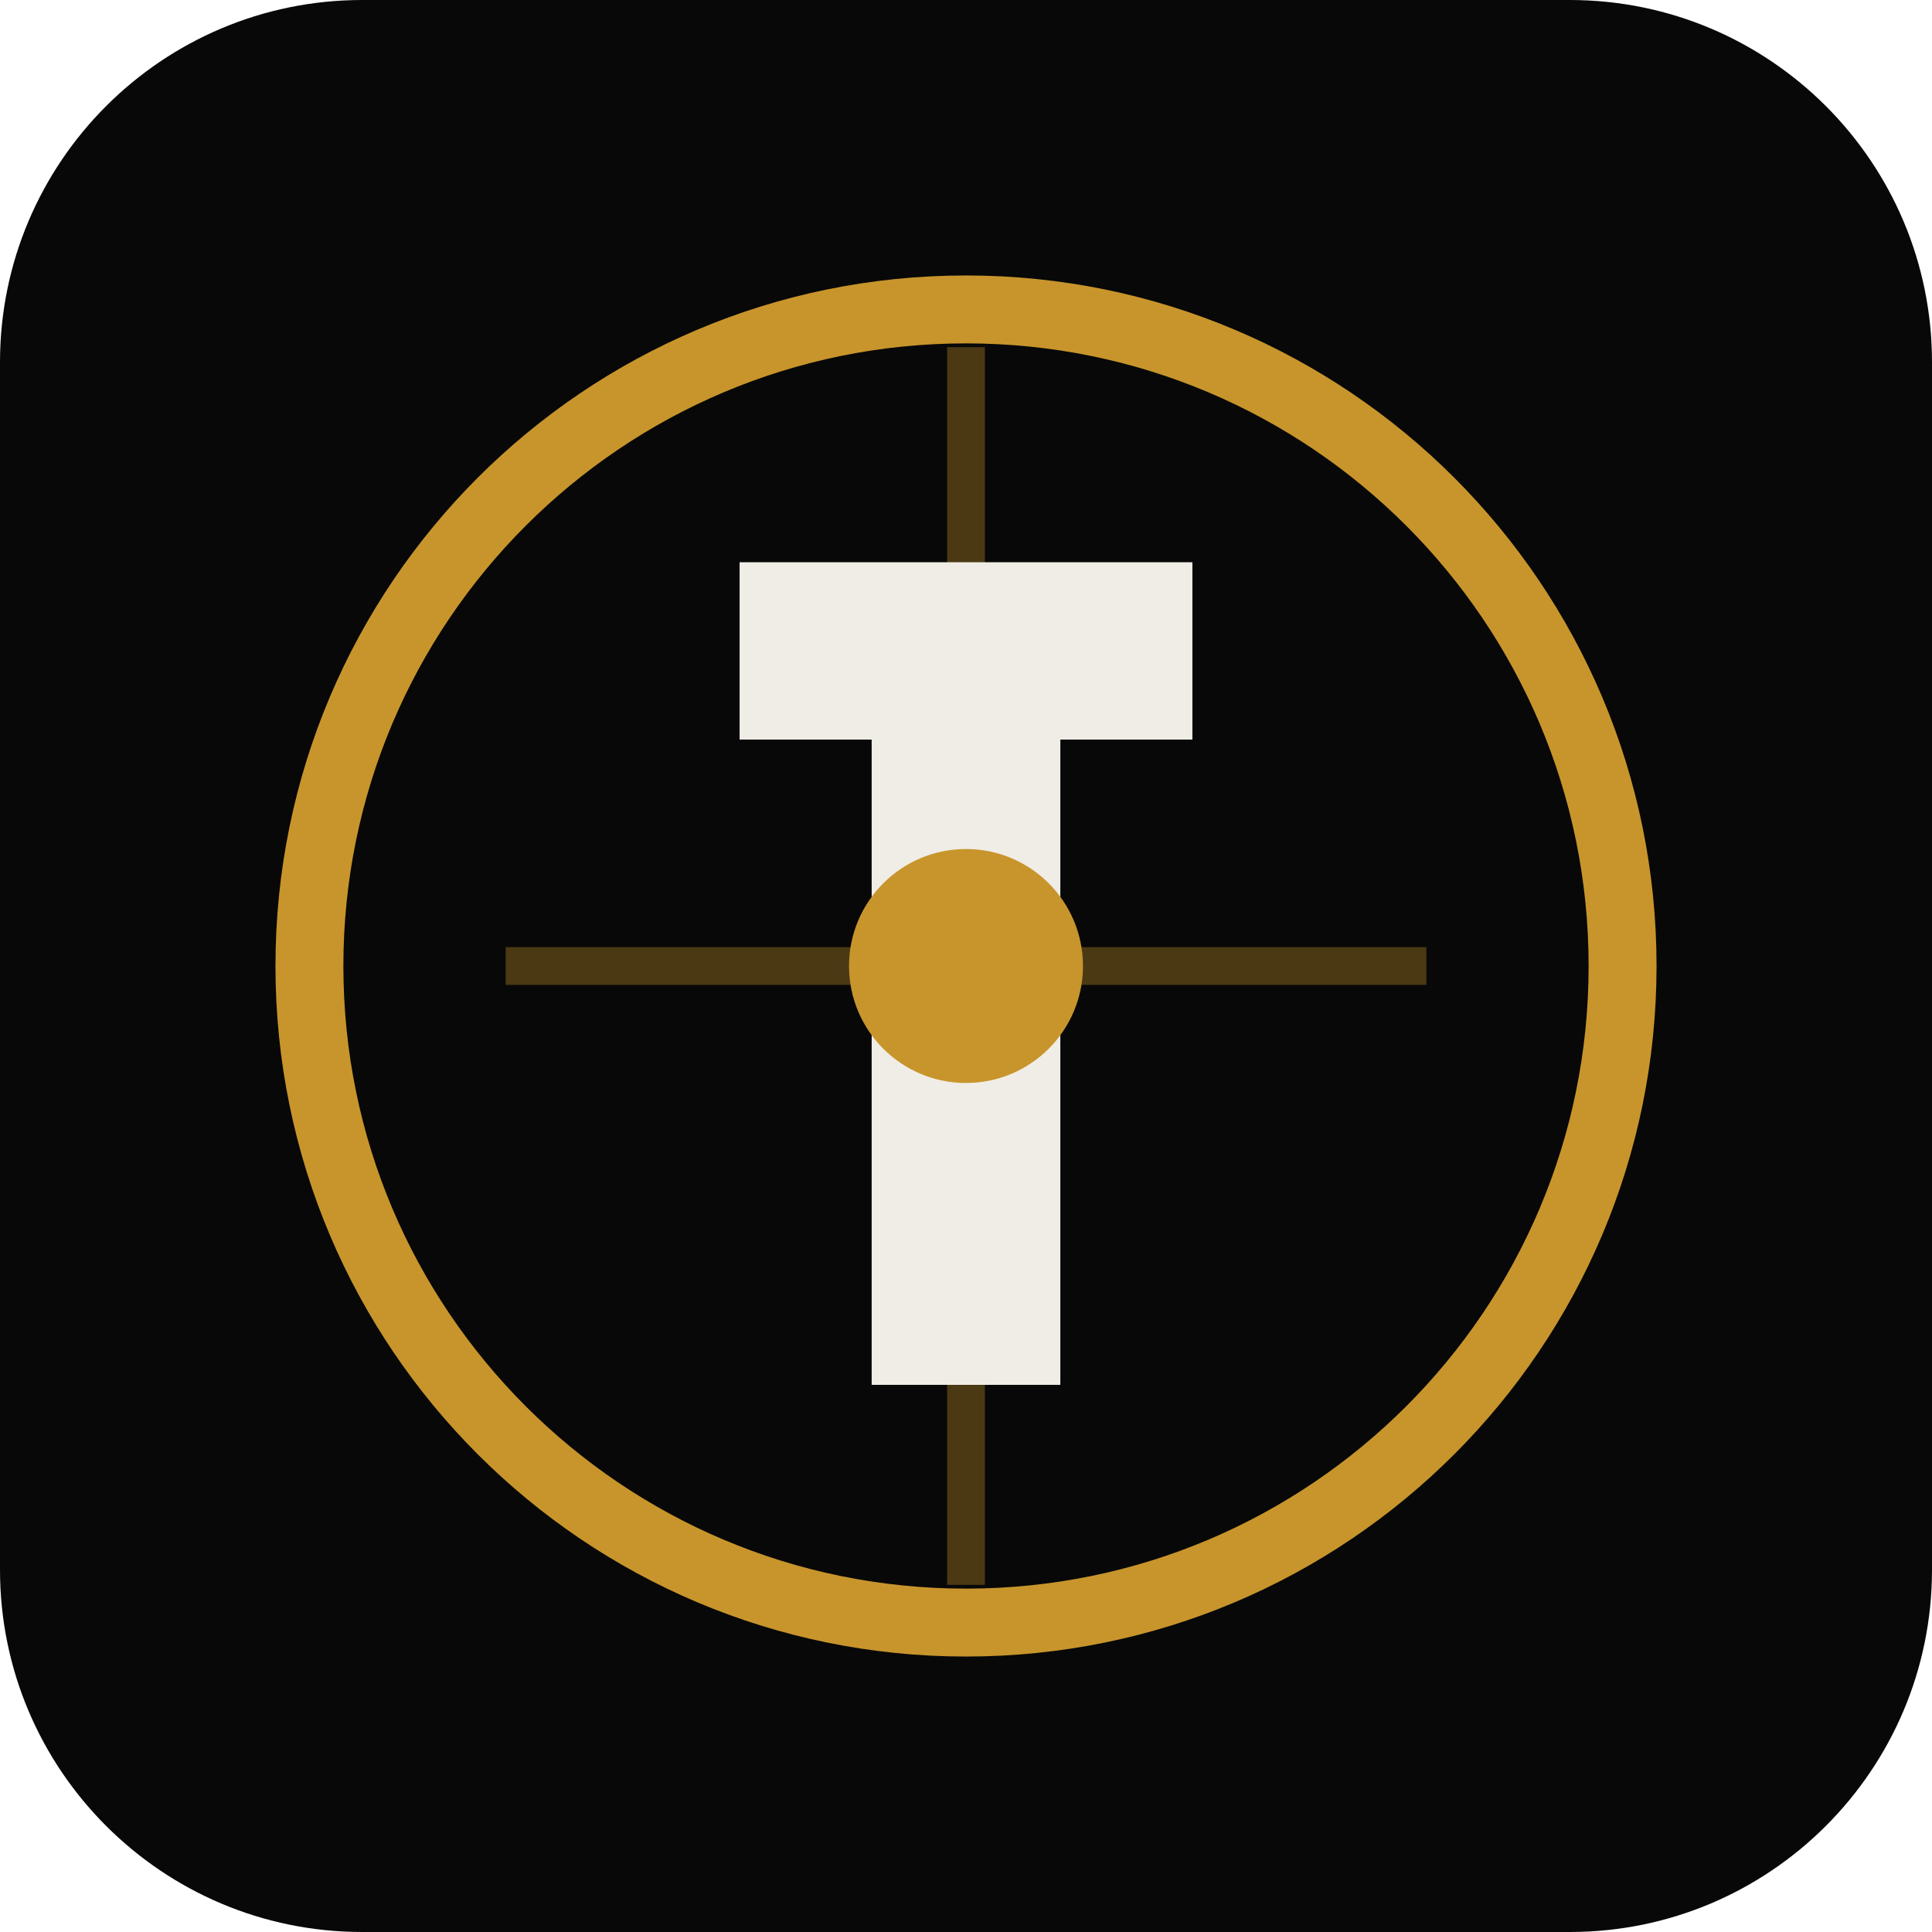
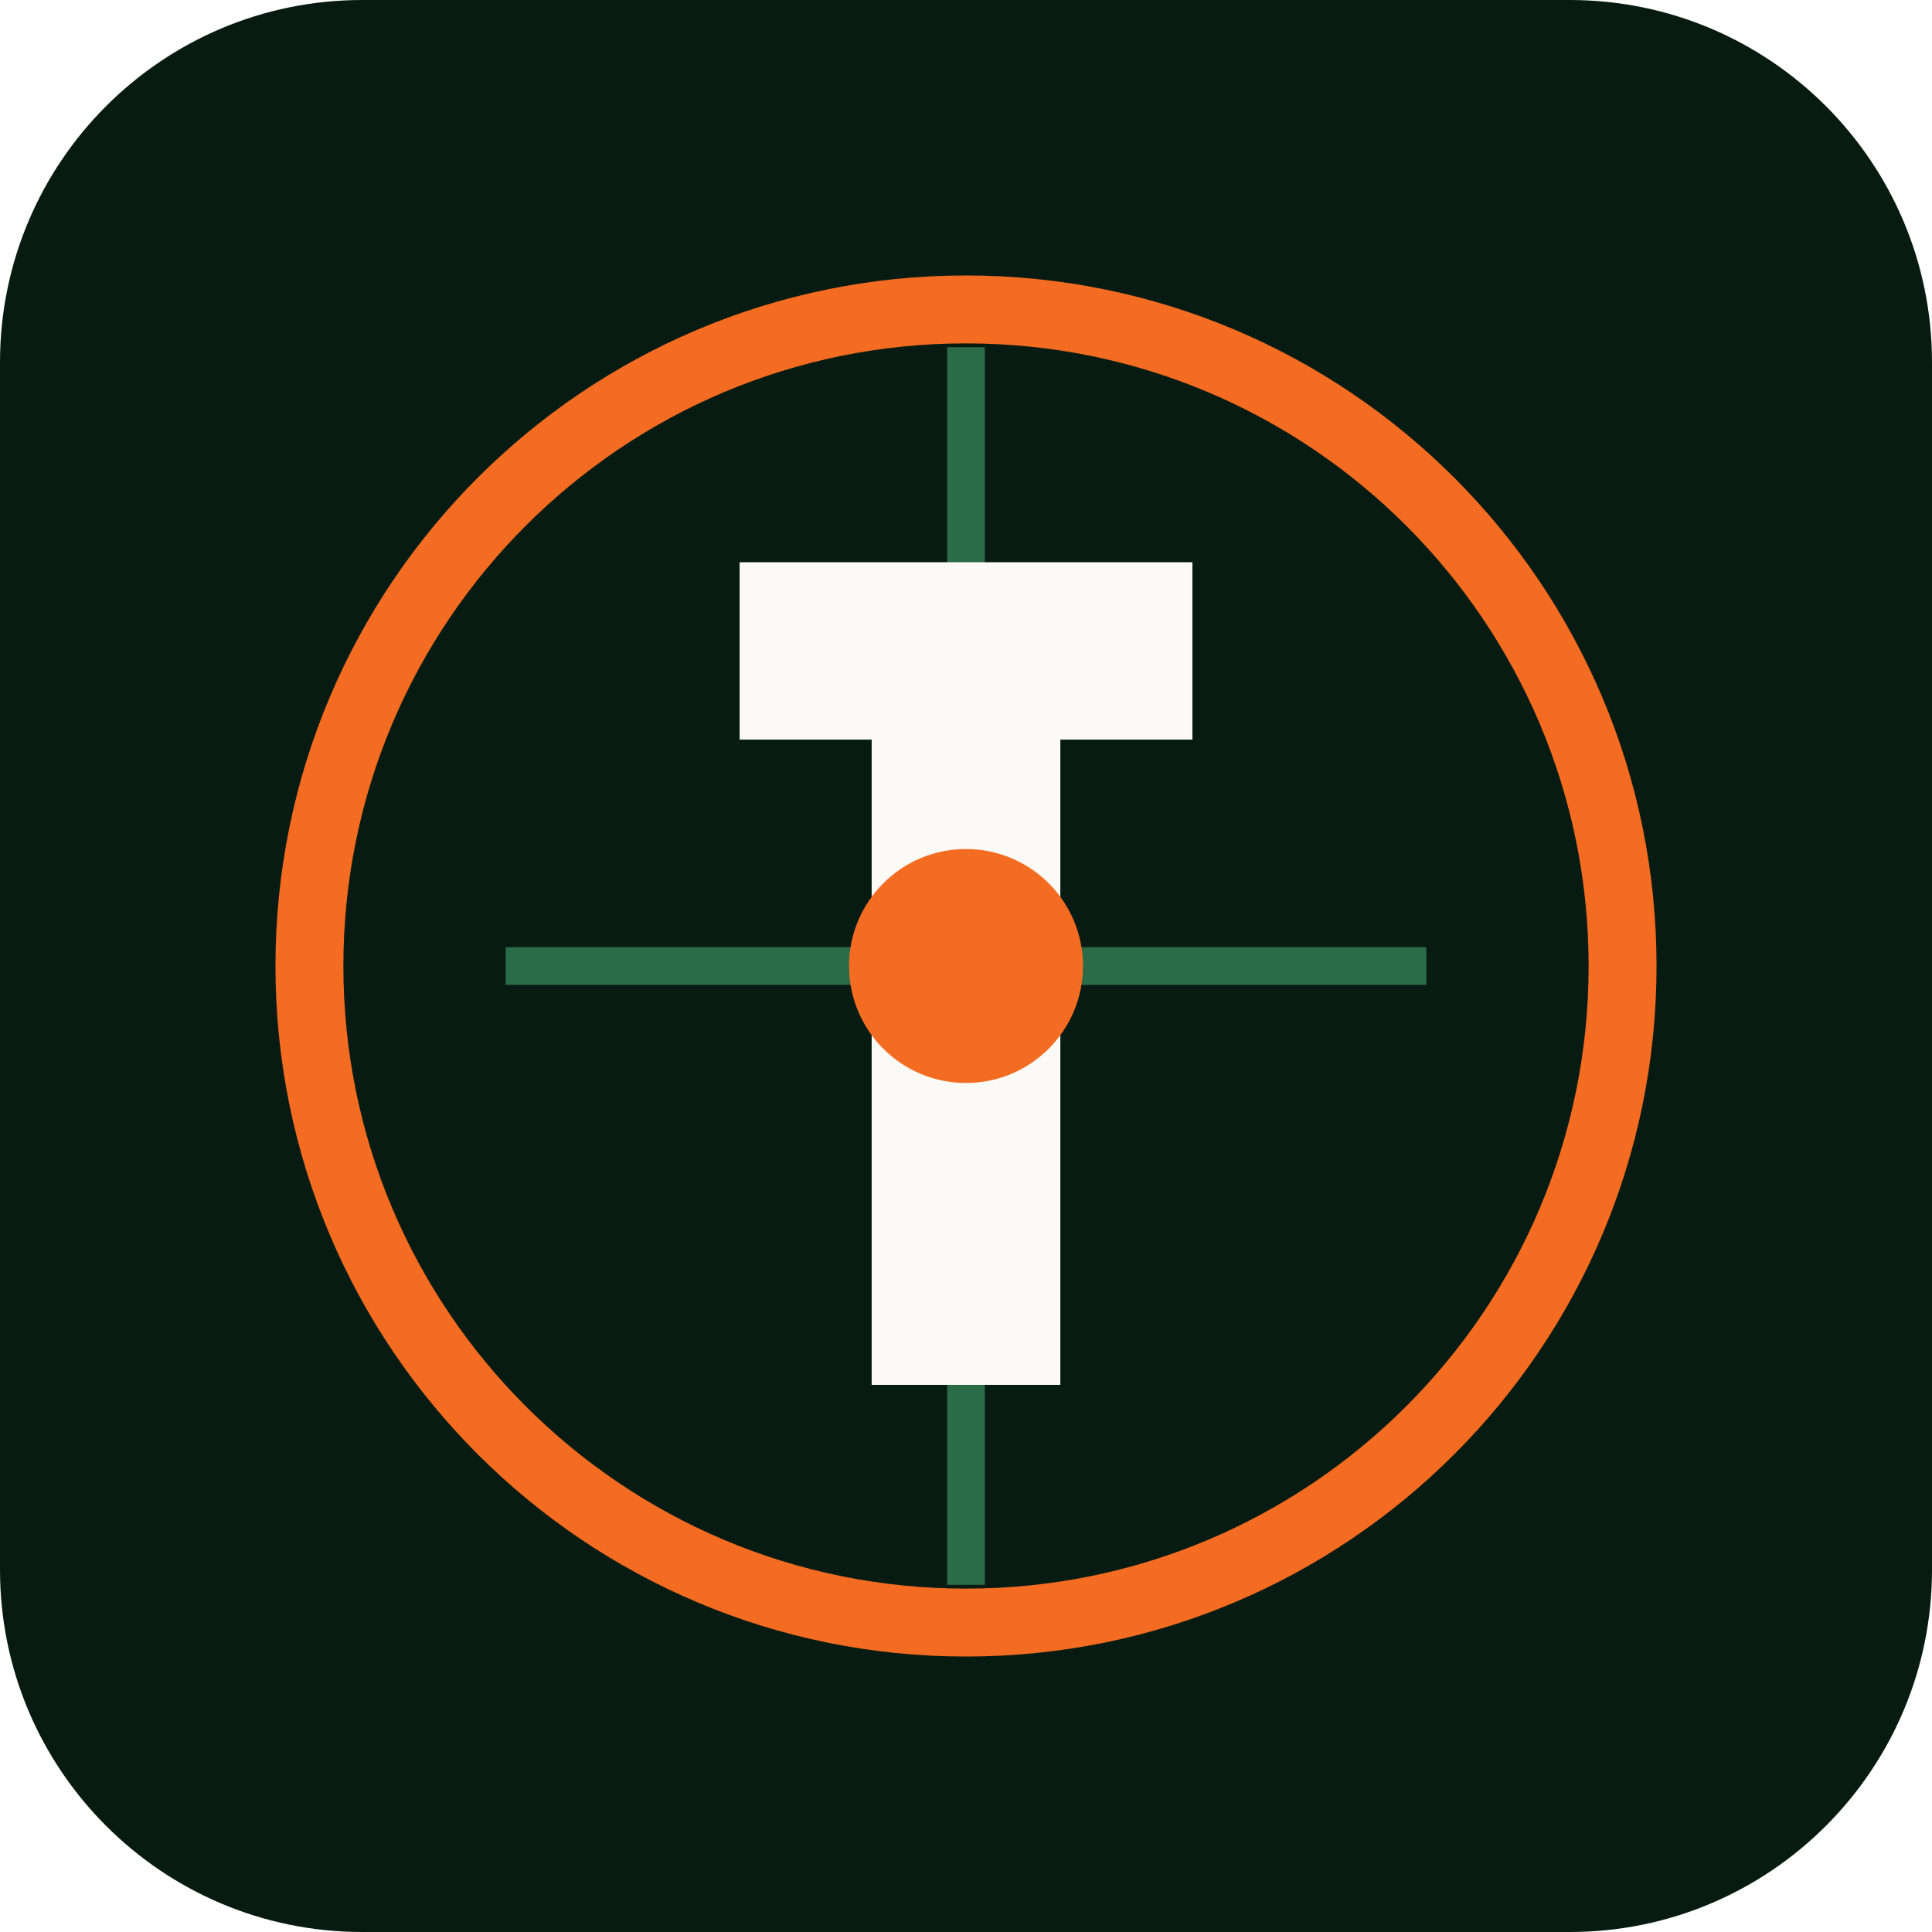
<svg xmlns="http://www.w3.org/2000/svg" viewBox="0 0 512 512">
-   <rect width="512" height="512" rx="96" fill="#080808" />
-   <circle cx="256" cy="256" r="174" fill="none" stroke="#c8952c" stroke-width="18" />
-   <path d="M256 92v328M134 256h244" stroke="#c8952c" stroke-width="10" opacity=".35" />
-   <path d="M196 149h120v47h-35v171h-50V196h-35z" fill="#f0ede6" />
-   <circle cx="256" cy="256" r="31" fill="#c8952c" />
+   <rect width="512" height="512" rx="96" fill="#081b12" />
+   <circle cx="256" cy="256" r="174" fill="none" stroke="#f36c21" stroke-width="18" />
+   <path d="M256 92v328M134 256h244" stroke="#3a8d5e" stroke-width="10" opacity=".7" />
+   <path d="M196 149h120v47h-35v171h-50V196h-35z" fill="#fbfaf6" />
+   <circle cx="256" cy="256" r="31" fill="#f36c21" />
</svg>
